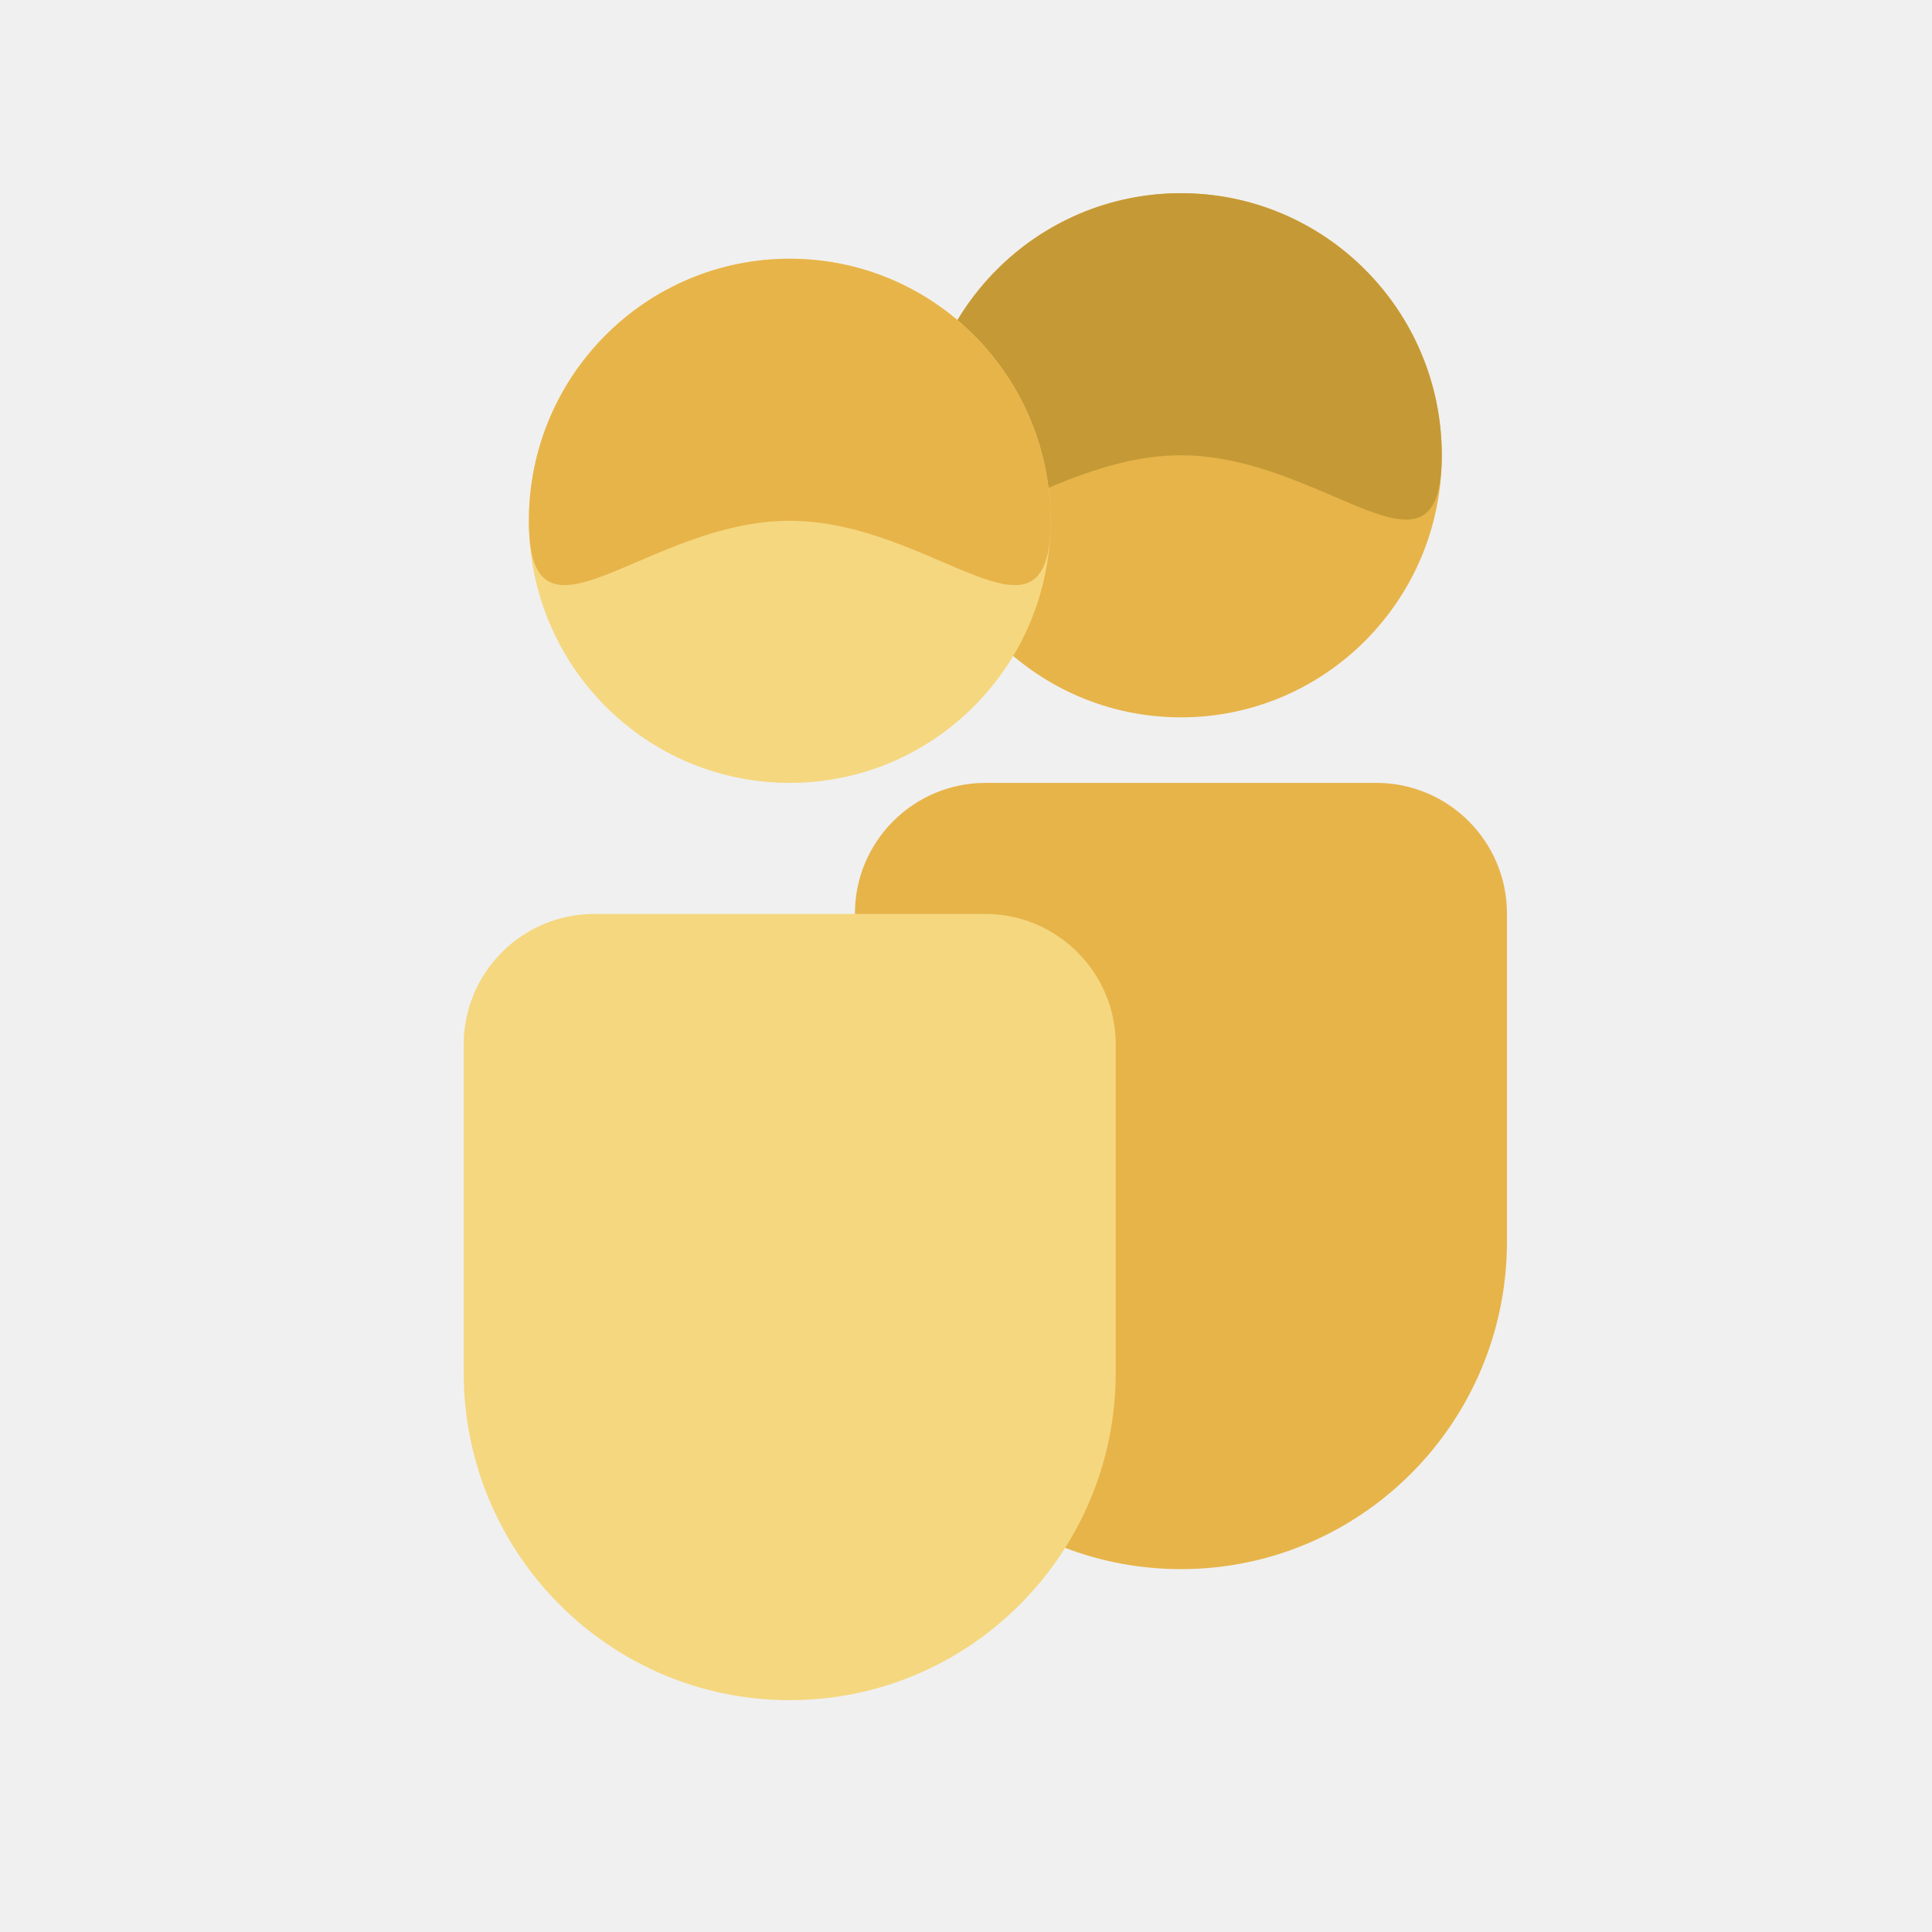
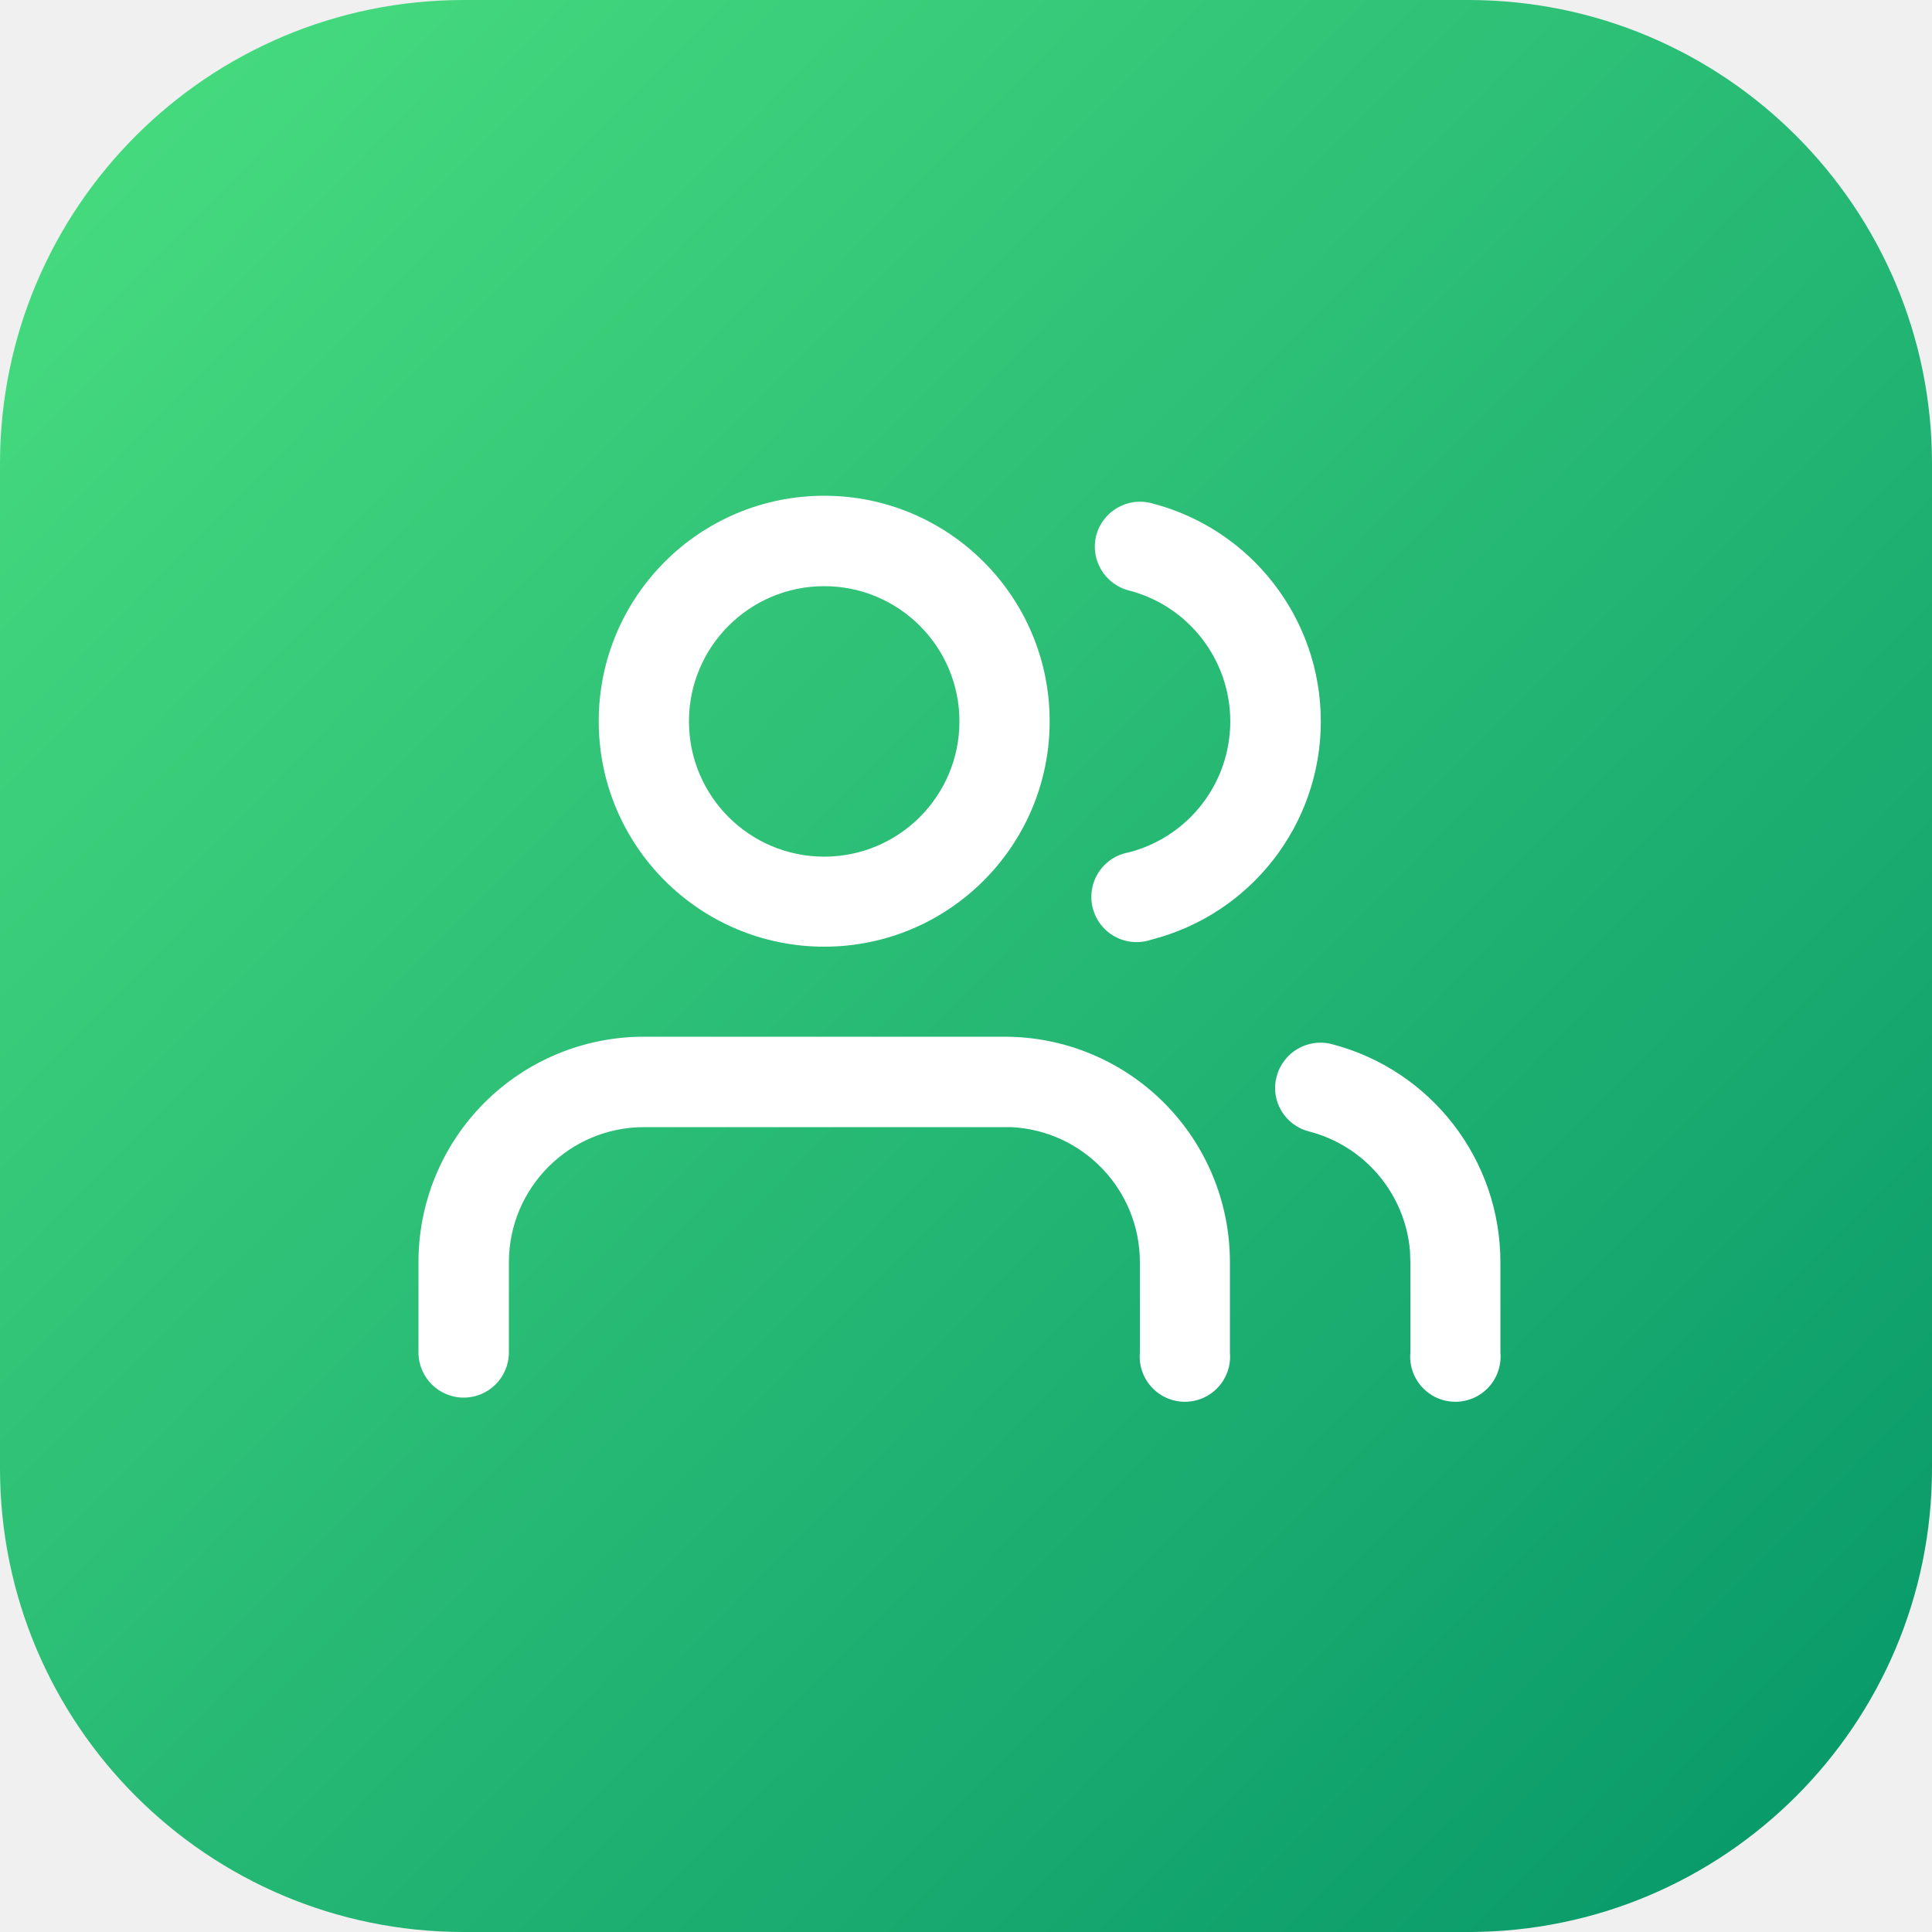
<svg xmlns="http://www.w3.org/2000/svg" width="50" height="50" fill="none">
-   <path fill="#E7B44A" d="M22.125 23.652a3.383 3.383 0 0 1 3.375-3.391h10.125A3.383 3.383 0 0 1 39 23.652v8.478c0 4.683-3.778 8.479-8.438 8.479s-8.437-3.796-8.437-8.479v-8.478Z" />
-   <path fill="#F5D77F" d="M12 27.044a3.383 3.383 0 0 1 3.375-3.392H25.5a3.383 3.383 0 0 1 3.375 3.392v8.478c0 4.682-3.778 8.478-8.438 8.478S12 40.204 12 35.522v-8.478Z" />
-   <path fill="#E7B44A" d="M37.313 11.783c0 3.745-3.023 6.782-6.75 6.782-3.728 0-6.75-3.037-6.75-6.782 0-3.746 3.022-6.783 6.75-6.783 3.727 0 6.75 3.037 6.75 6.783Z" />
-   <path fill="#C59A36" d="M37.313 11.783c0 3.745-3.023 0-6.75 0-3.728 0-6.75 3.745-6.75 0 0-3.746 3.022-6.783 6.75-6.783 3.727 0 6.75 3.037 6.75 6.783Z" />
-   <path fill="#F5D77F" d="M27.188 13.478c0 3.746-3.023 6.783-6.75 6.783-3.728 0-6.75-3.037-6.75-6.783 0-3.746 3.022-6.782 6.75-6.782 3.727 0 6.75 3.036 6.75 6.782Z" />
-   <path fill="#E7B44A" d="M27.188 13.478c0 3.746-3.023 0-6.75 0-3.728 0-6.75 3.746-6.75 0s3.022-6.782 6.75-6.782c3.727 0 6.75 3.036 6.75 6.782Z" />
+   <g clip-path="url(#a)">
+     <path fill="url(#b)" d="M0 12A12 12 0 0 1 12 0h26a12 12 0 0 1 12 12v26a12 12 0 0 1-12 12H12A12 12 0 0 1 0 38V12Z" />
+     <path fill="#fff" d="M26 26.83a5.83 5.83 0 0 1 5.83 5.84V35a1.17 1.17 0 1 1-2.33 0v-2.33a3.5 3.5 0 0 0-3.33-3.5h-9.5a3.5 3.5 0 0 0-3.5 3.5V35a1.17 1.17 0 0 1-2.34 0v-2.33a5.83 5.83 0 0 1 5.84-5.84H26ZM33.04 27.86c.16-.62.8-1 1.42-.84a5.83 5.83 0 0 1 4.37 5.65V35a1.17 1.17 0 1 1-2.33 0v-2.33l-.01-.3a3.5 3.5 0 0 0-2.62-3.09c-.62-.16-1-.8-.83-1.42Z" />
+     <path fill="#fff" fill-rule="evenodd" d="M21.33 12.83a5.83 5.83 0 1 1 0 11.67 5.83 5.83 0 0 1 0-11.67Zm0 2.34a3.5 3.5 0 1 0 0 7 3.5 3.5 0 0 0 0-7Z" clip-rule="evenodd" />
+     <path fill="#fff" d="M28.37 13.86c.16-.62.8-1 1.42-.84a5.83 5.83 0 0 1 0 11.3 1.17 1.17 0 1 1-.58-2.26 3.5 3.5 0 0 0 0-6.78c-.62-.16-1-.8-.84-1.42Z" />
+   </g>
+   <defs>
+     <linearGradient id="b" x1="50" x2="0" y1="49.65" y2=".35" gradientUnits="userSpaceOnUse">
+       <stop stop-color="#059669" />
+       <stop offset="1" stop-color="#4ADE80" />
+     </linearGradient>
+     <clipPath id="a">
+       <rect width="50" height="50" fill="#fff" rx="12" />
+     </clipPath>
+   </defs>
</svg>
